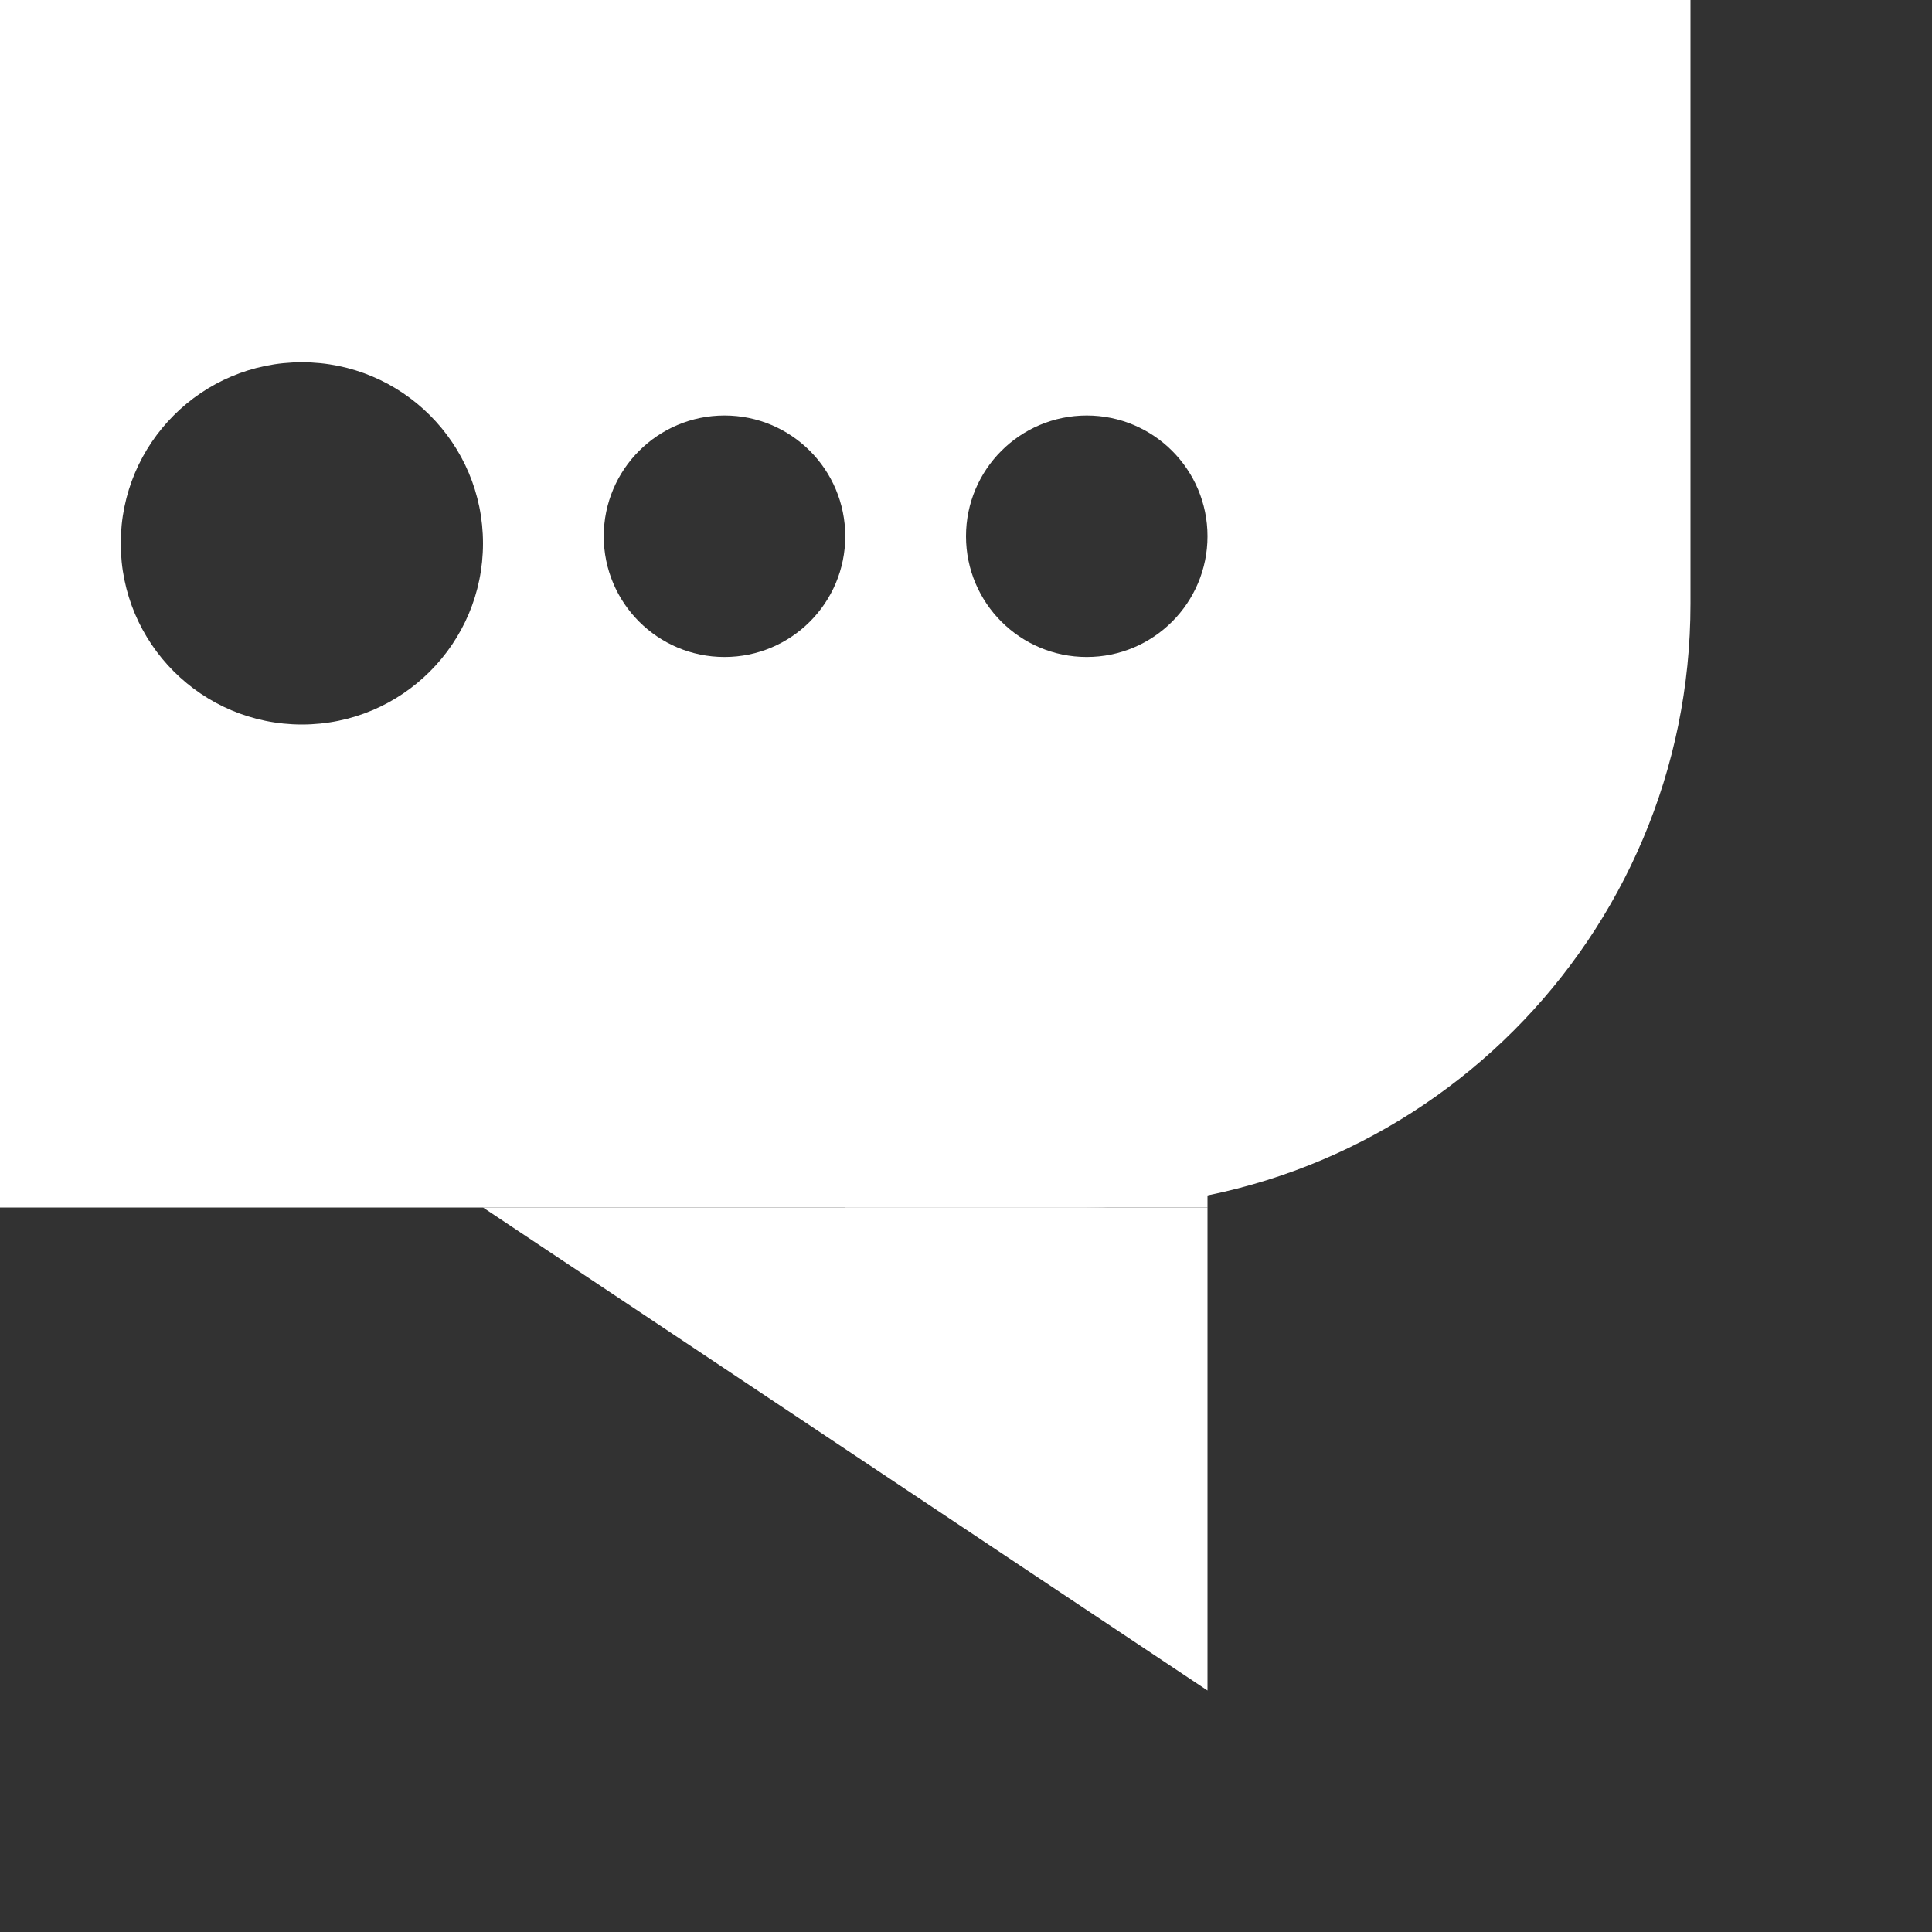
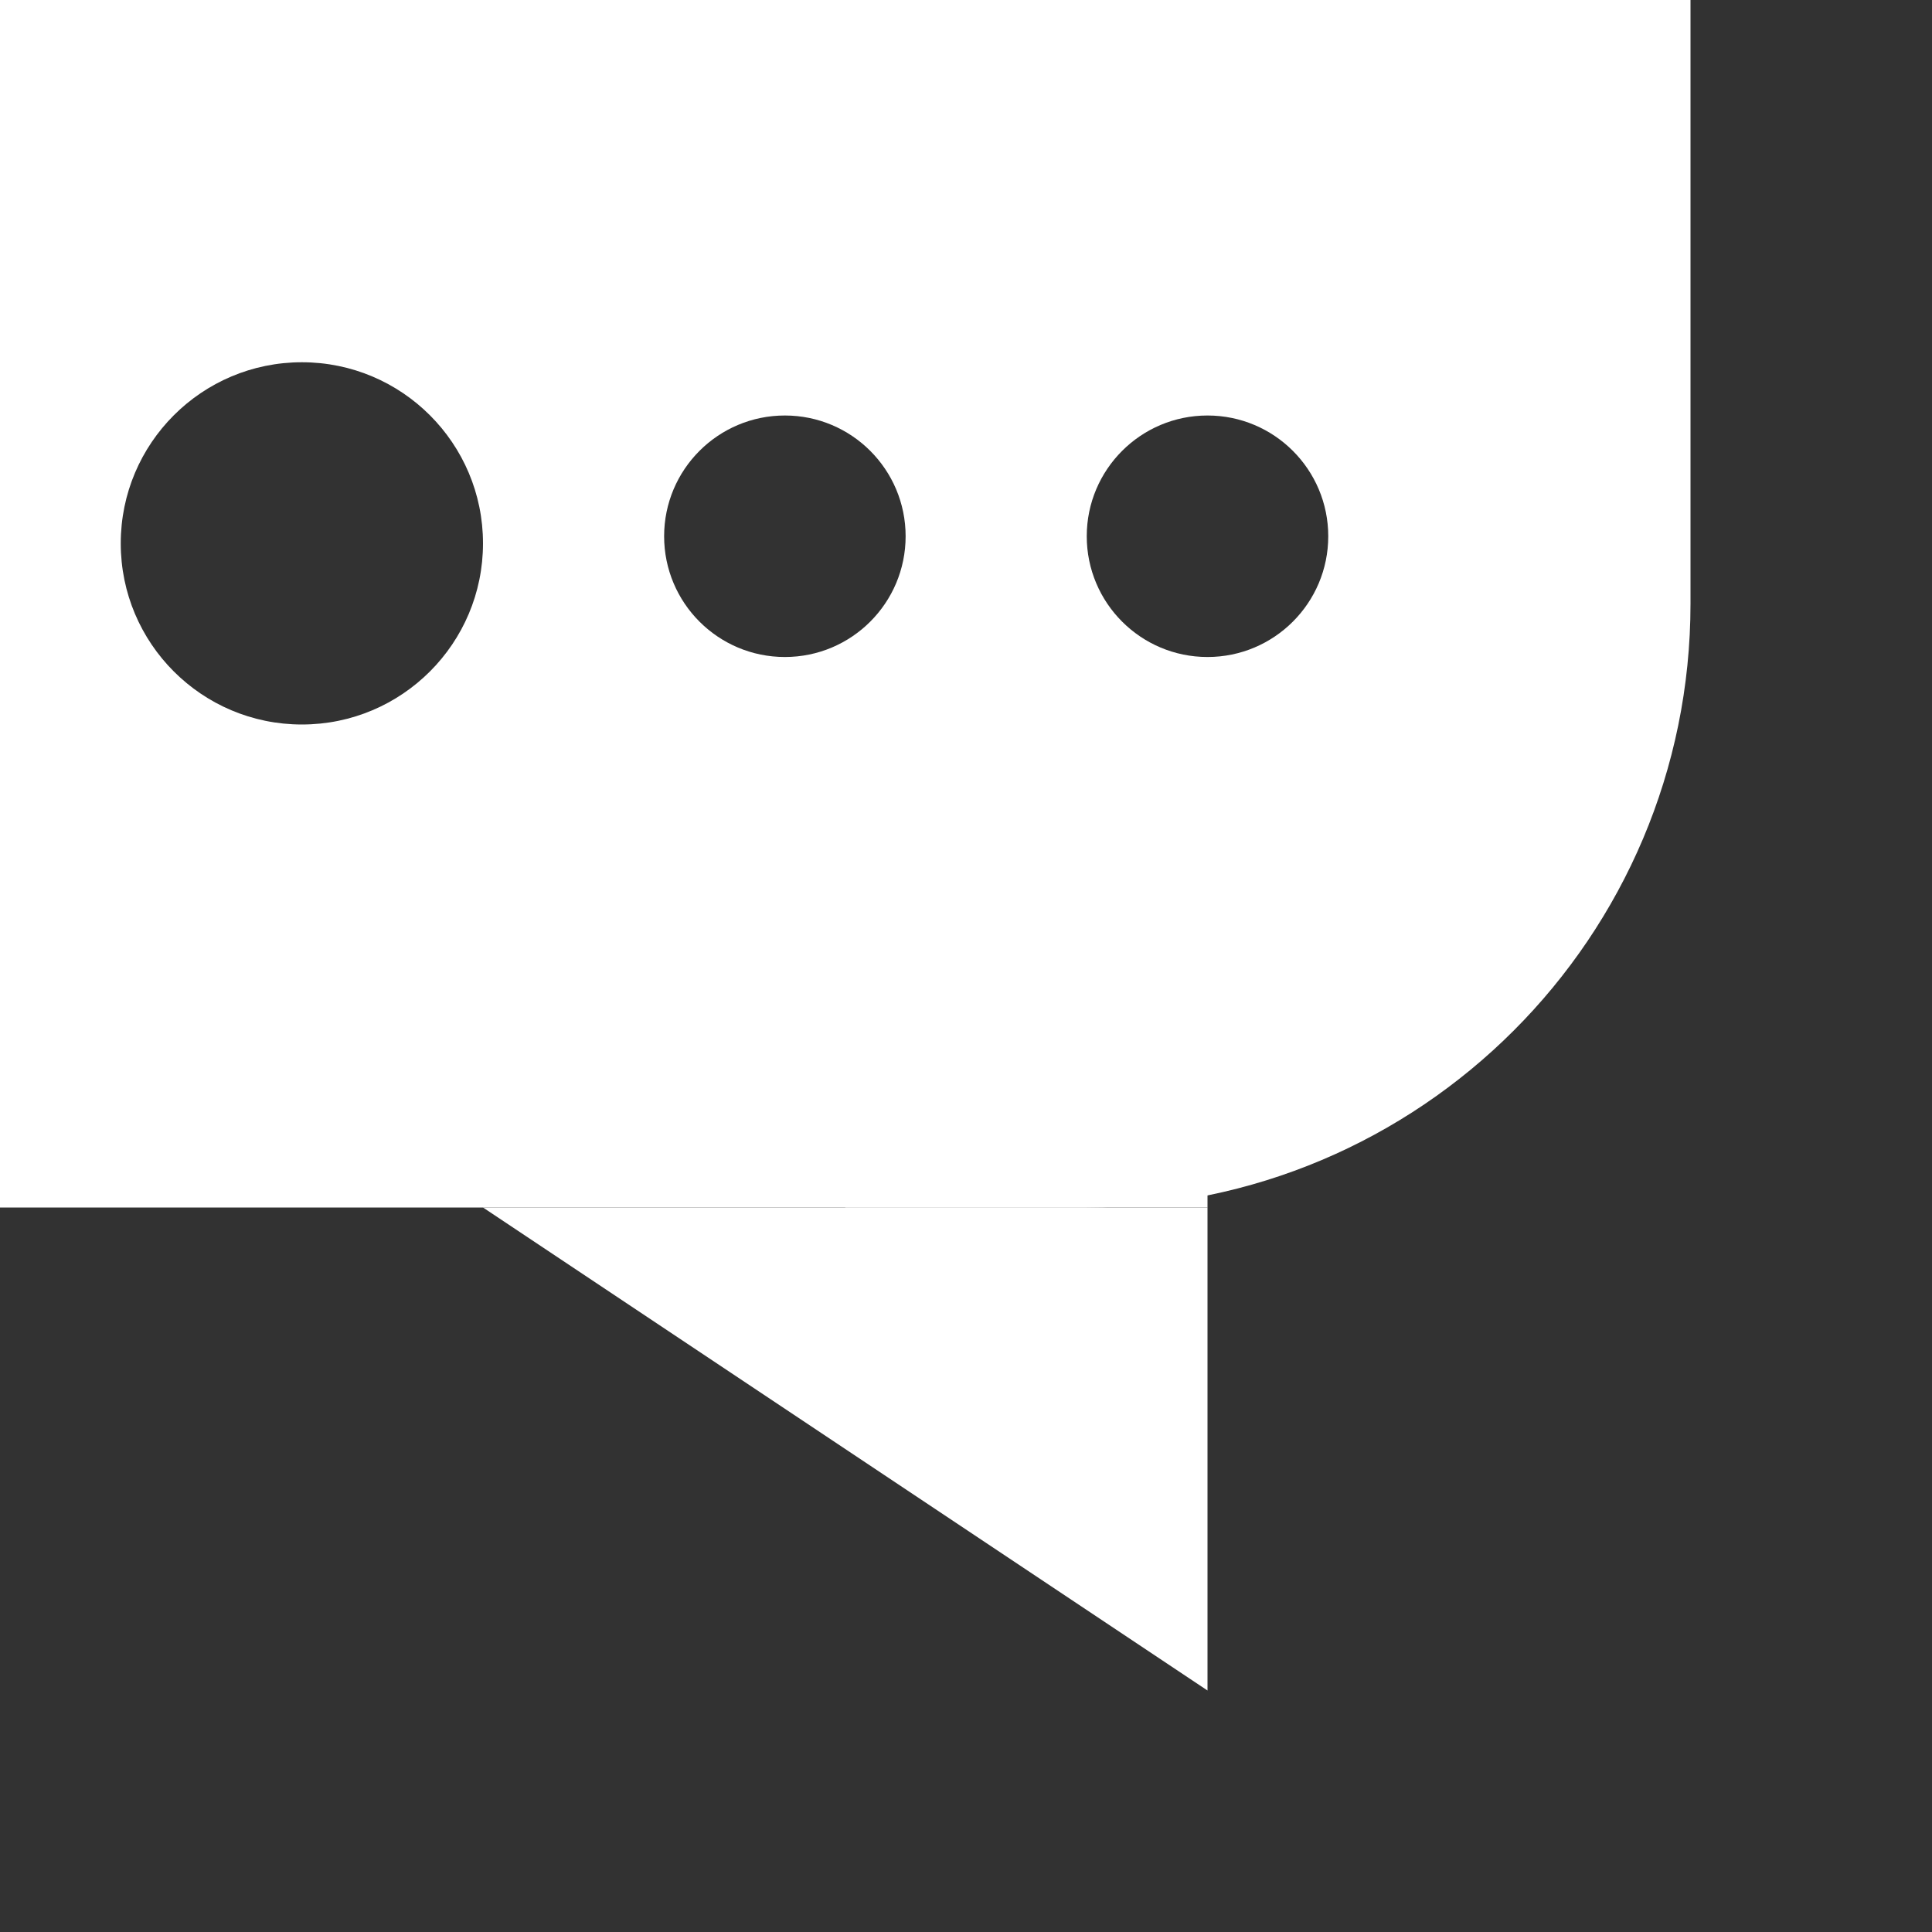
<svg xmlns="http://www.w3.org/2000/svg" width="16" height="16" viewBox="0 0 16 16" fill="none">
  <path d="M16.001 16H0V0H16.001V16Z" fill="#323232" />
  <path d="M0 0H14V5C14 7.761 11.761 10 9 10H0V0Z" fill="white" />
  <ellipse cx="2.5" cy="4.5" rx="1.5" ry="1.5" fill="#323232" />
-   <ellipse cx="6" cy="4.441" rx="1" ry="1" fill="#323232" />
-   <ellipse cx="9" cy="4.441" rx="1" ry="1" fill="#323232" />
+   <ellipse cx="6.5" cy="4.441" rx="1" ry="1" fill="#323232" />
+   <ellipse cx="10" cy="4.441" rx="1" ry="1" fill="#323232" />
  <path d="M10 10V14L4 10H10Z" fill="white" />
  <rect x="7" y="8" width="3" height="2" fill="white" />
</svg>
